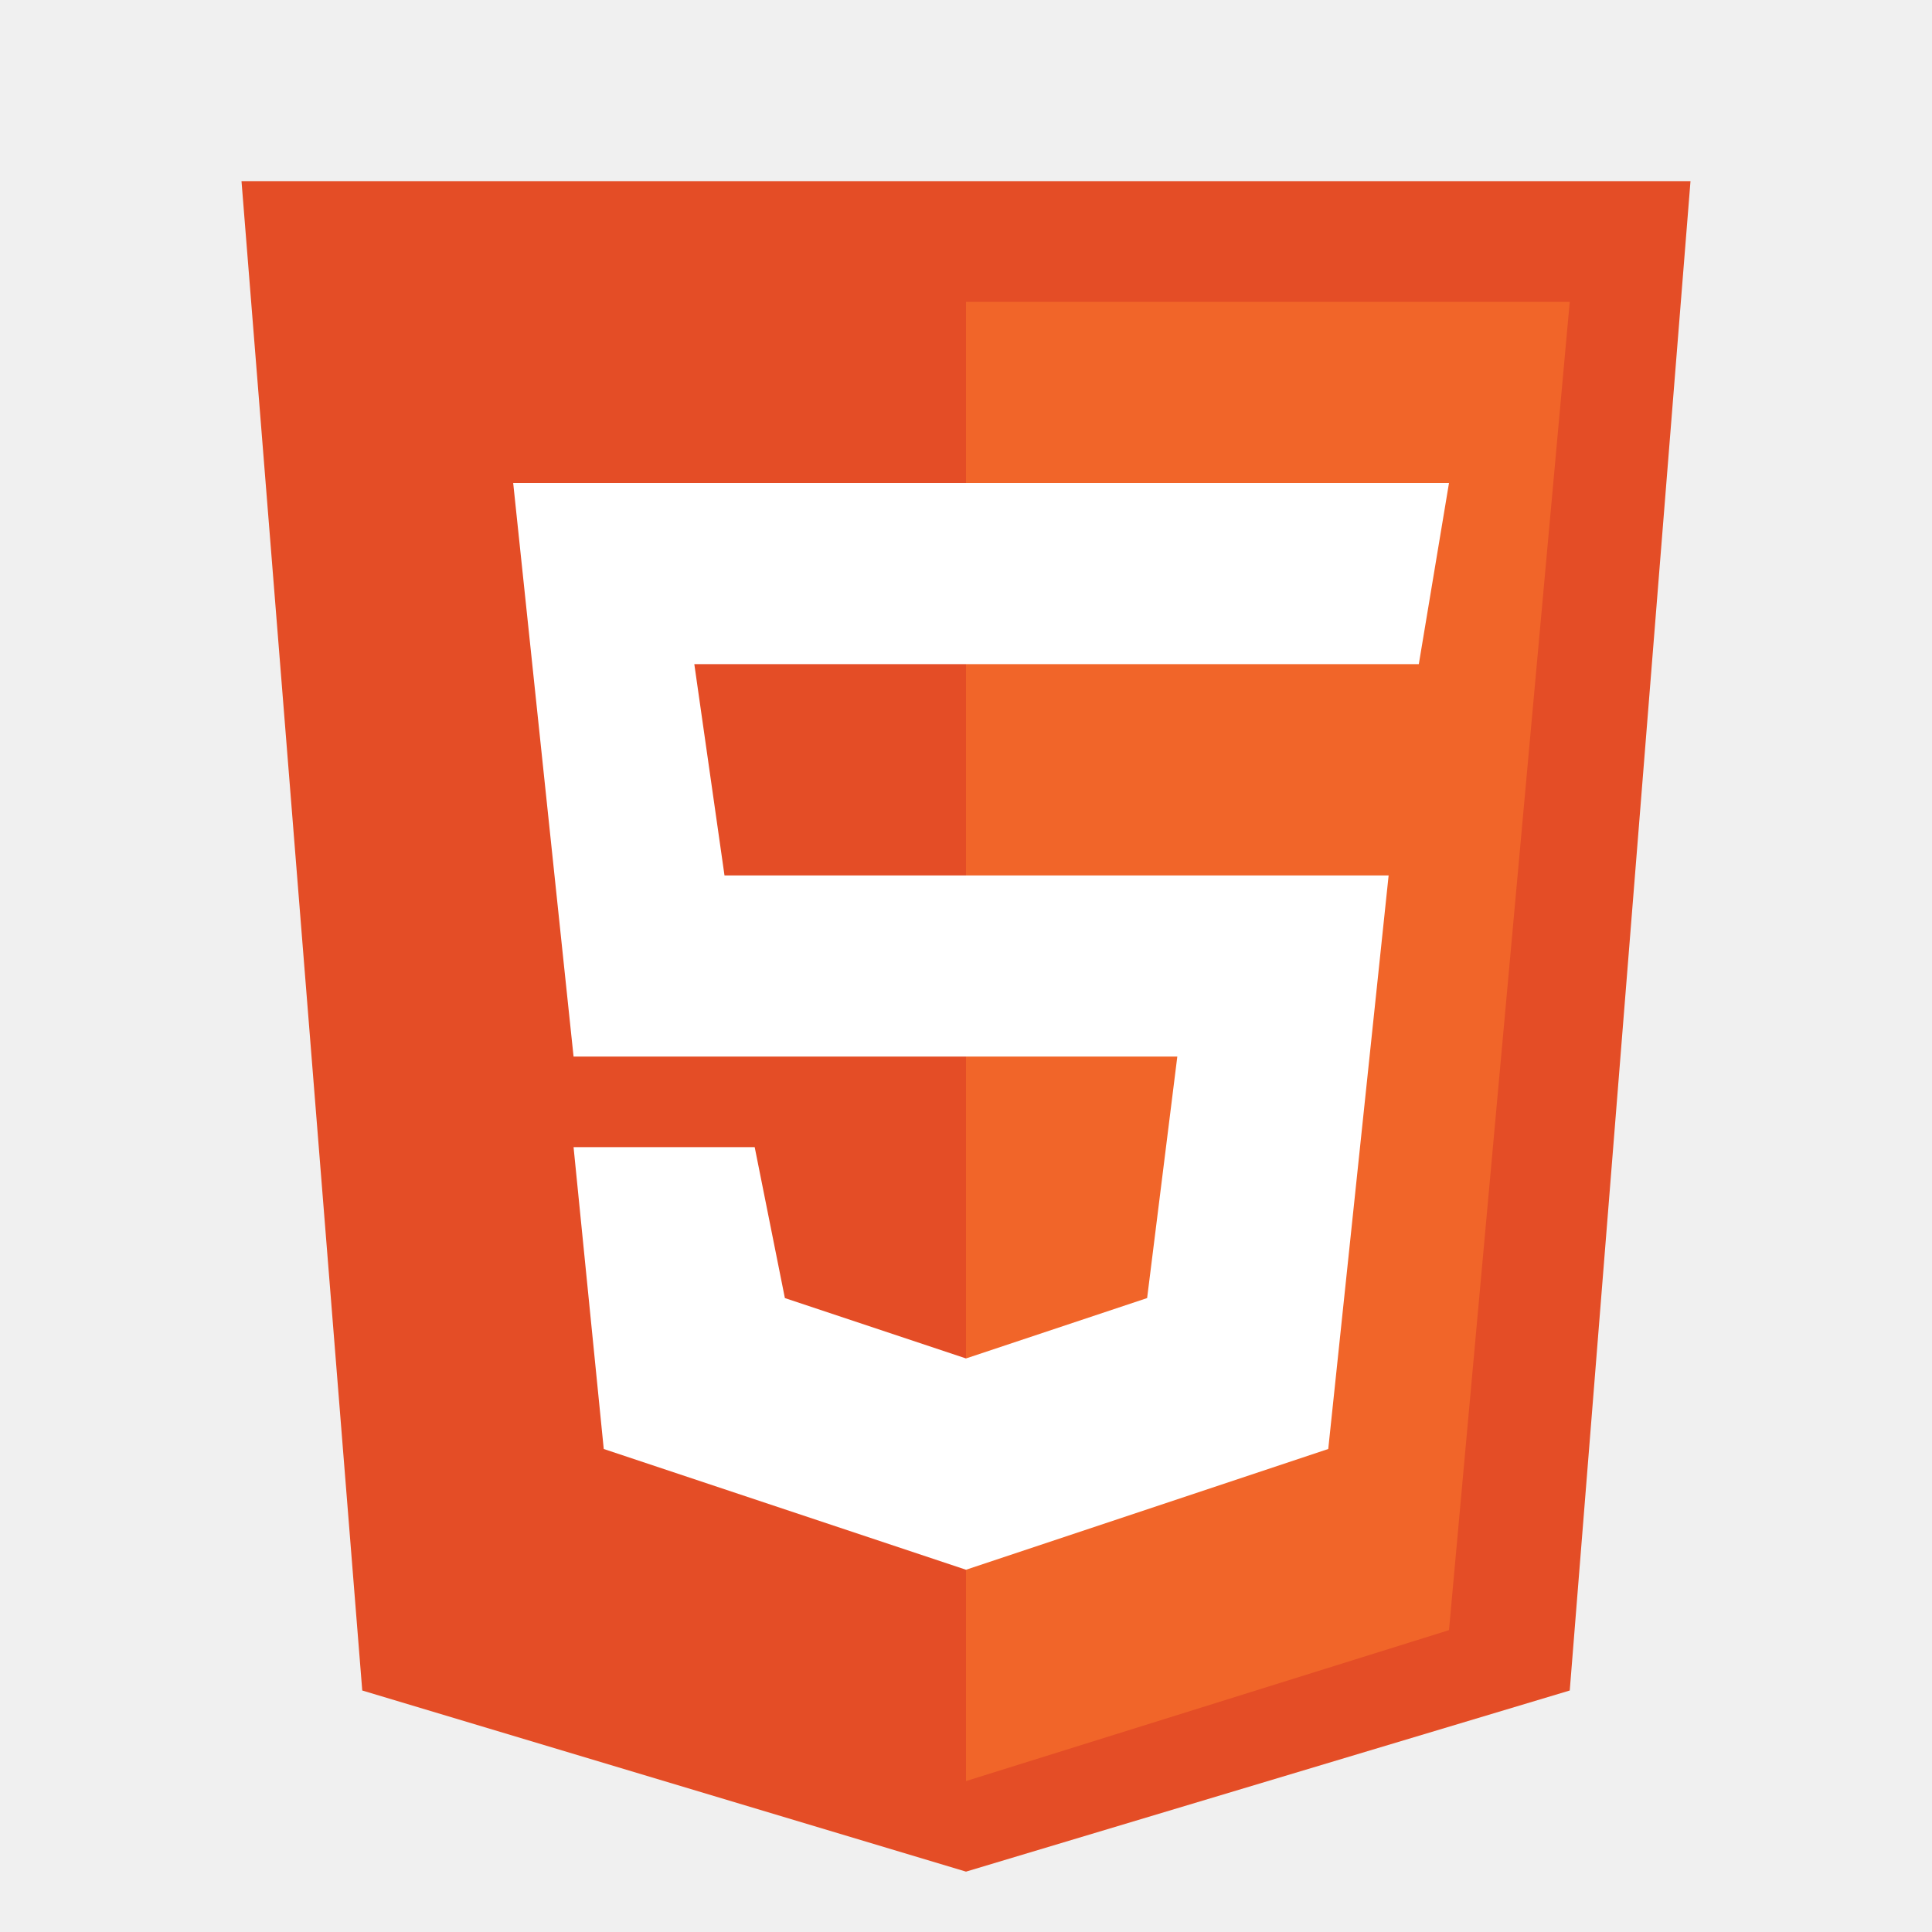
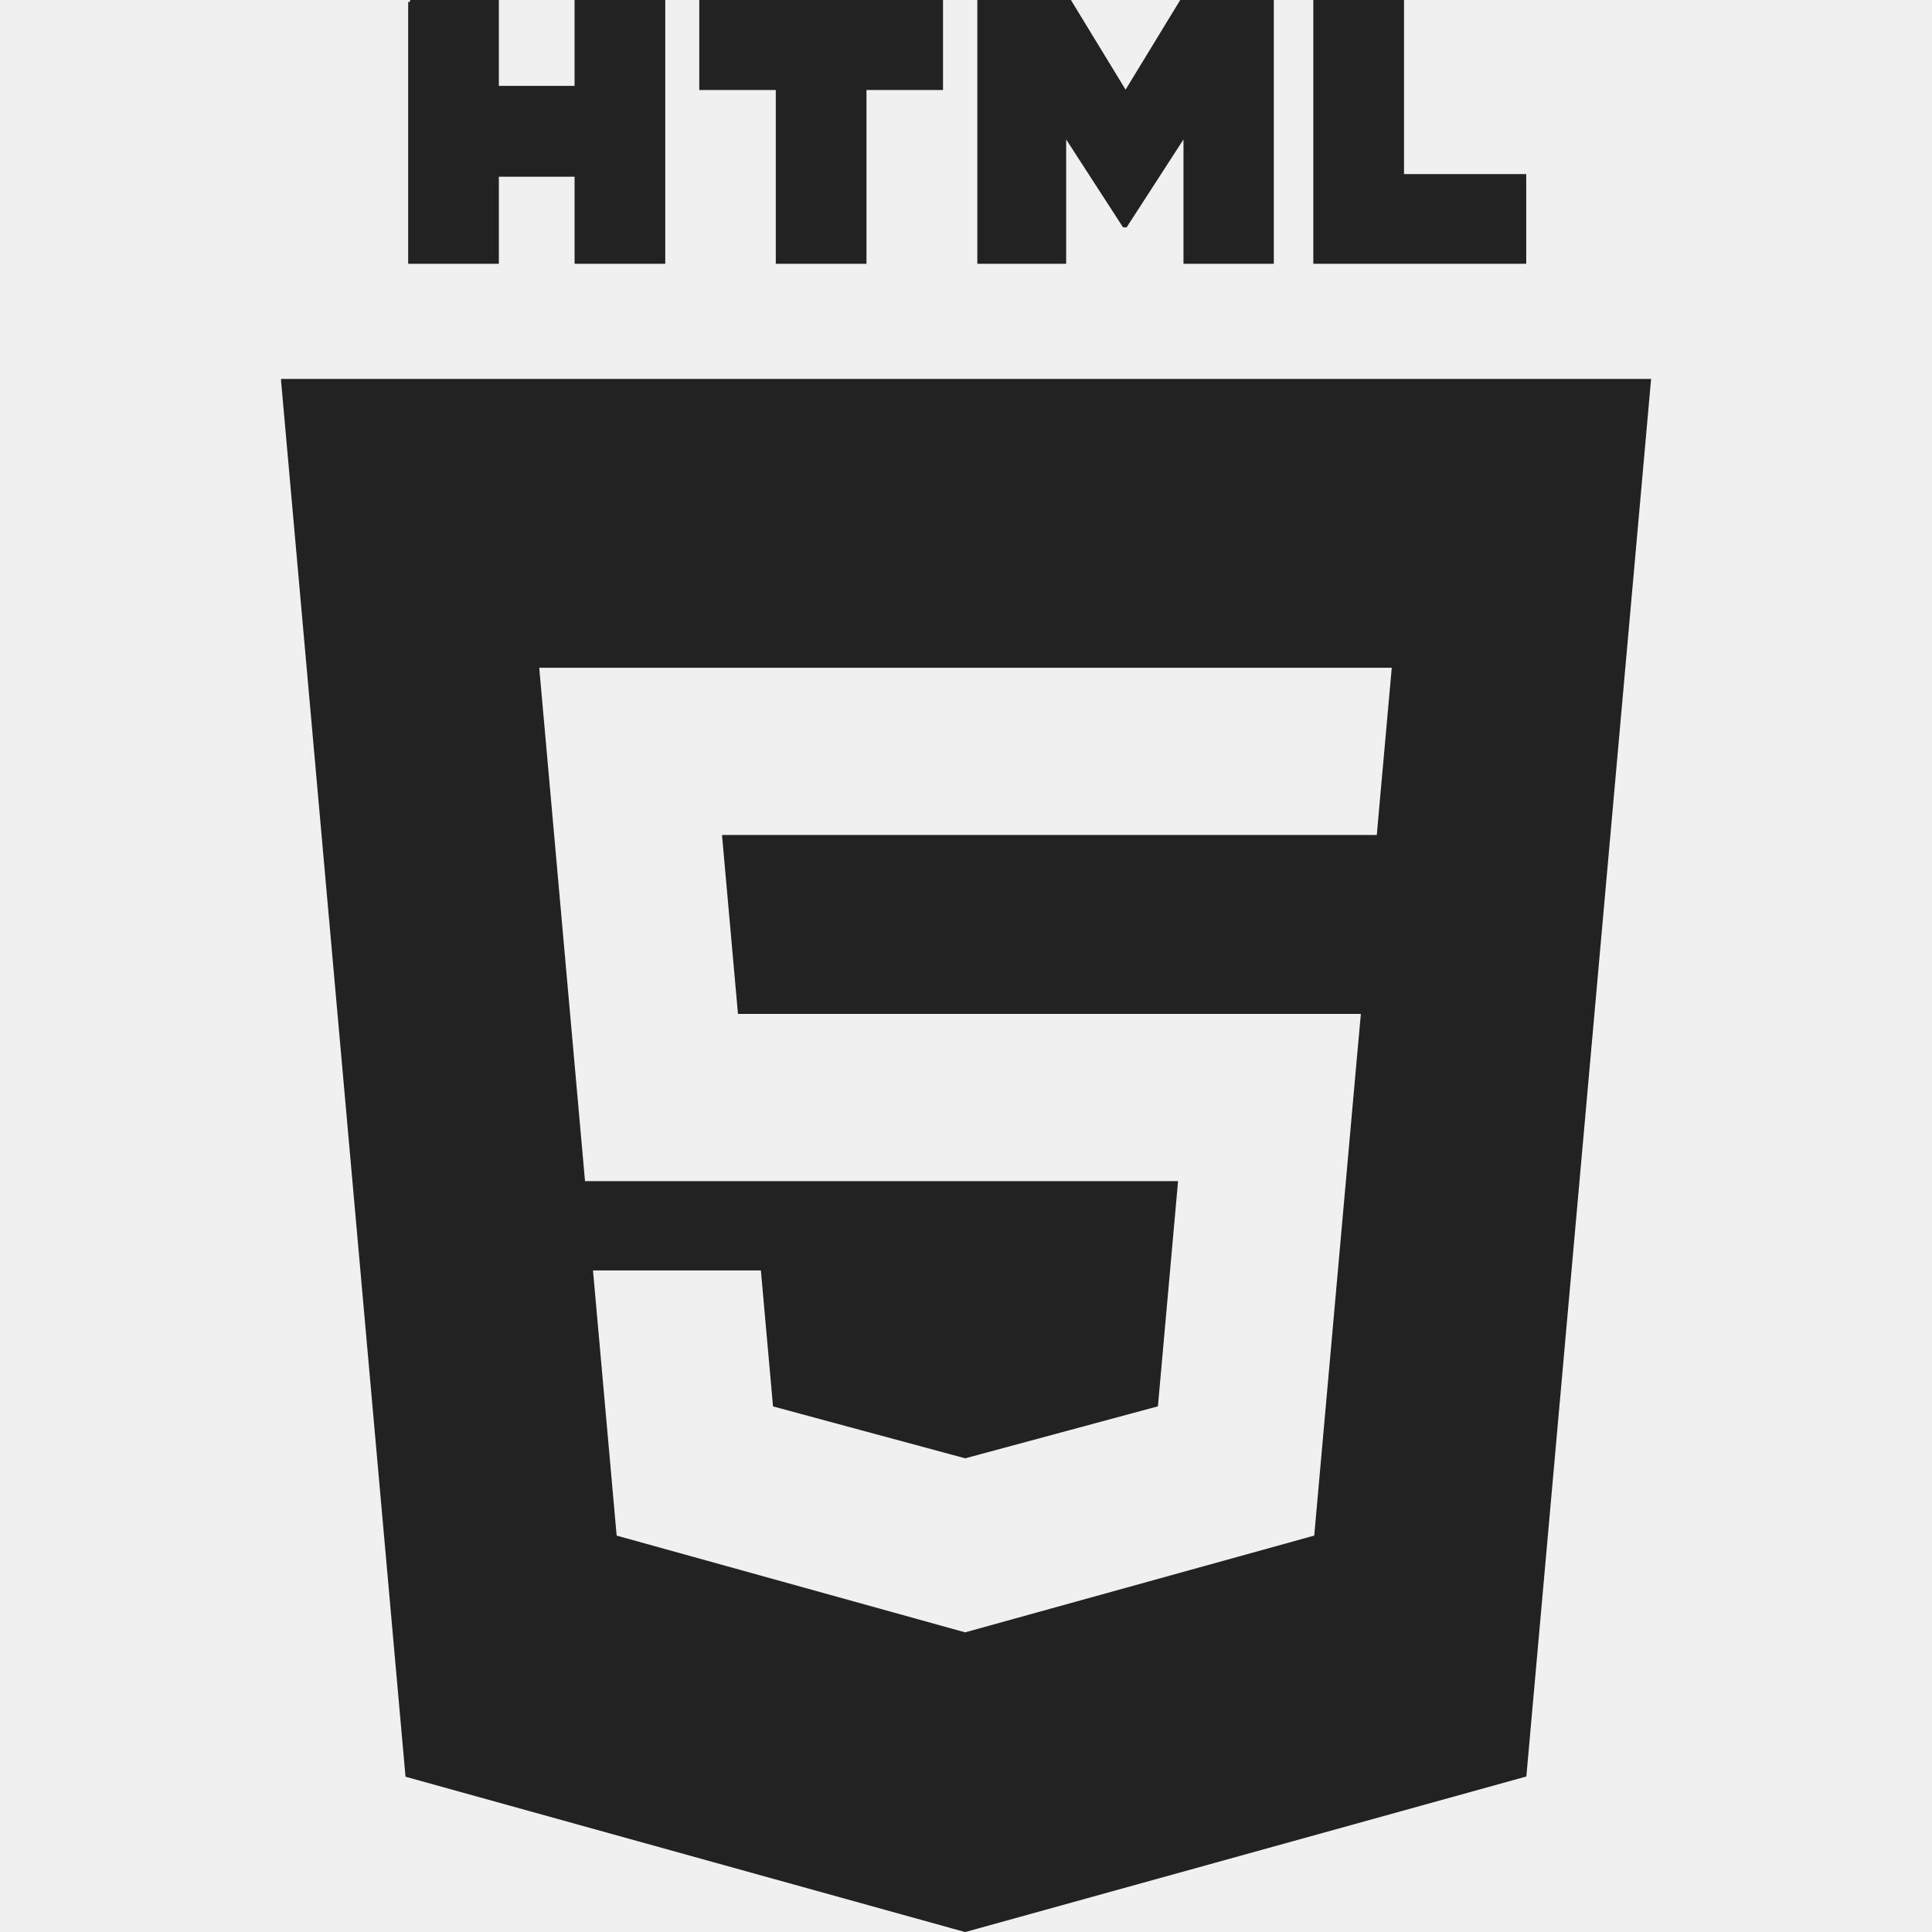
- <svg xmlns="http://www.w3.org/2000/svg" width="800px" height="800px" viewBox="0 0 32 32" fill="none">
-   <path d="M6 28L4 3H28L26 28L16 31L6 28Z" fill="#E44D26" />
-   <path d="M26 5H16V29.5L24 27L26 5Z" fill="#F16529" />
-   <path d="M9.5 17.5L8.5 8H24L23.5 11H11.5L12 14.5H23L22 24L16 26L10 24L9.5 19H12.5L13 21.5L16 22.5L19 21.5L19.5 17.5H9.5Z" fill="white" />
+ <svg xmlns="http://www.w3.org/2000/svg" fill="#222222" version="1.1" width="800px" height="800px" viewBox="0 0 512 512" enable-background="new 0 0 512 512" xml:space="preserve" stroke="#222222">
+   <g id="SVGRepo_bgCarrier" stroke-width="0" />
+   <g id="SVGRepo_tracerCarrier" stroke-linecap="round" stroke-linejoin="round" />
+   <g id="SVGRepo_iconCarrier">
+     <g id="c133de6af664cd4f011a55de6b000d0b">
+       <path display="inline" d="M108.669,0.501h23.032v22.756h21.069V0.501h23.034V69.41h-23.032V46.334h-21.069V69.41h-23.032V0.501 H108.669z M206.091,23.353h-20.275V0.501h63.594v22.852h-20.285V69.41h-23.032V23.353H206.091z M259.502,0.501h24.02l14.771,24.213 l14.759-24.213h24.023V69.41h-22.938V35.256l-15.845,24.5h-0.395l-15.856-24.5V69.41h-22.539V0.501z M348.54,0.501h23.038v46.133 h32.391V69.41H348.54V0.501z M74.987,100.926l32.946,369.533l147.844,41.04L404.031,470.4l32.981-369.475H74.987z M368.289,188.62 l-2.063,22.977l-0.906,10.188h-0.149H256h-0.158h-63.956l4.142,46.407h59.814H256h92.98h12.214l-1.106,12.172l-10.65,119.32 l-0.682,7.652L256,433.045v0.008l-0.208,0.059l-92.839-25.774l-6.351-71.161h20.97h24.527l3.227,36.146l50.474,13.632l0.042-0.013 v-0.004l50.551-13.64l5.257-58.781H256h-0.158H154.578L143.439,188.62l-1.085-12.157h113.488H256h113.374L368.289,188.62z"> </path>
+     </g>
+   </g>
</svg>
